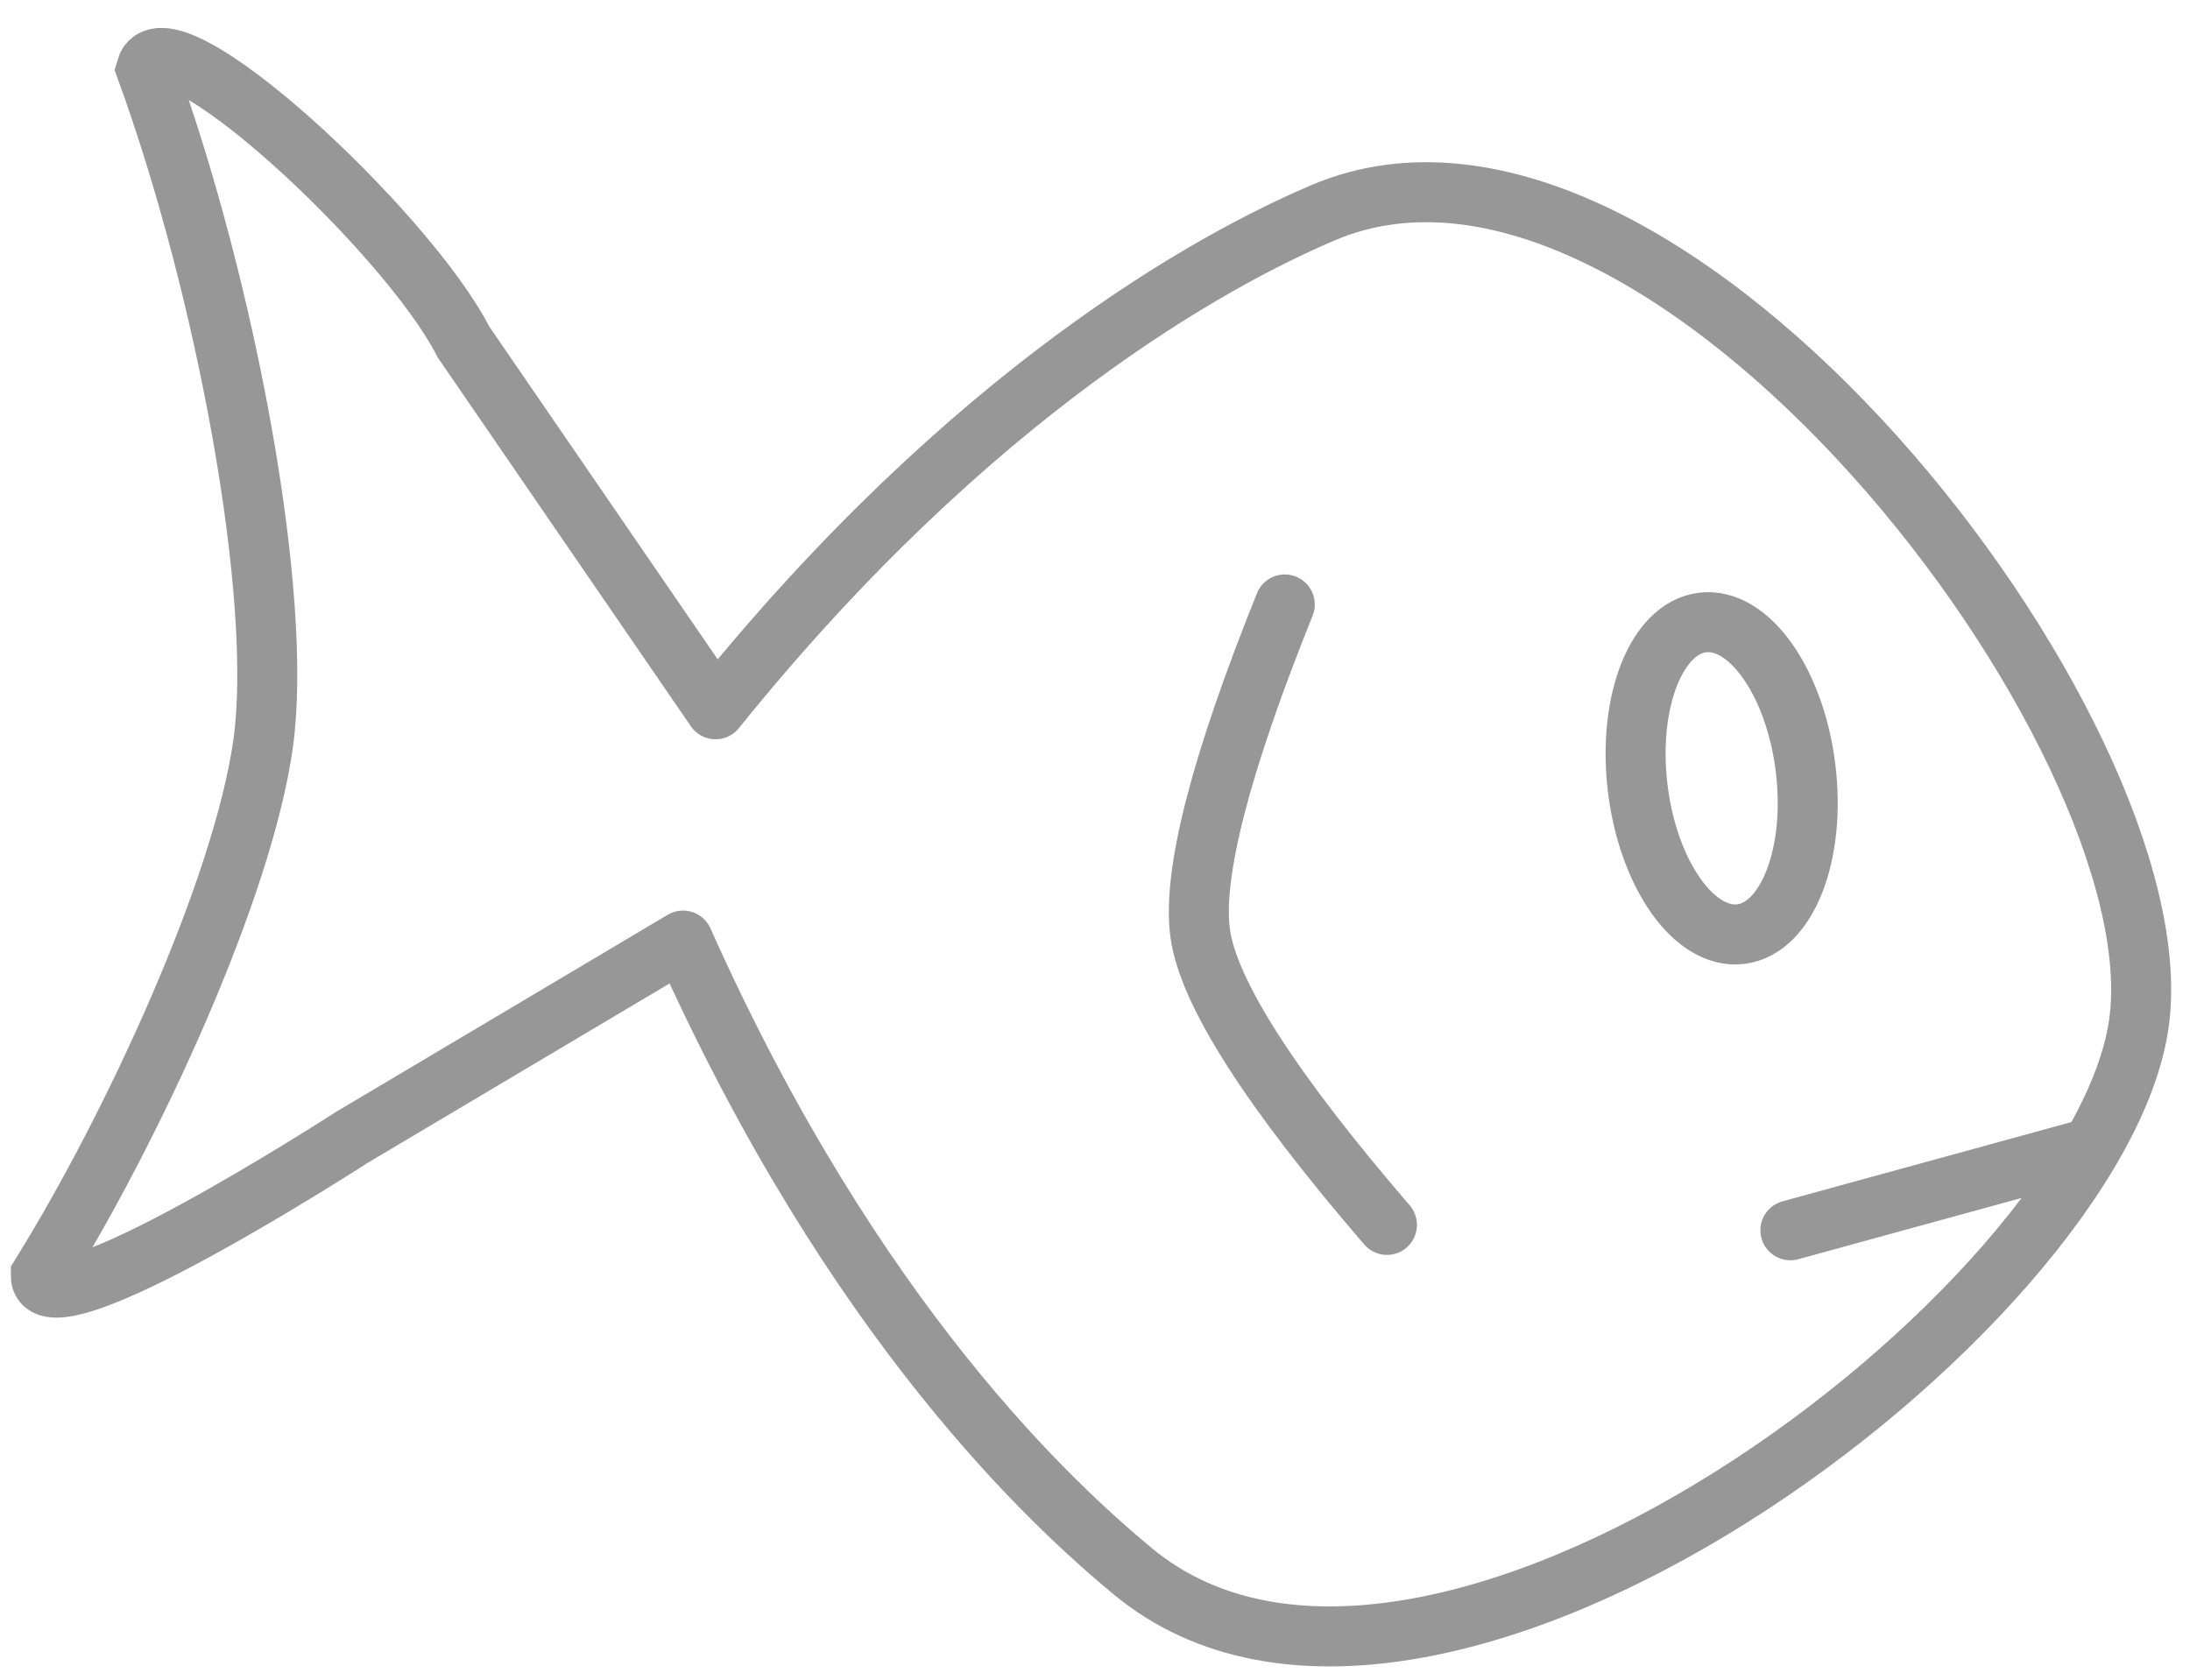
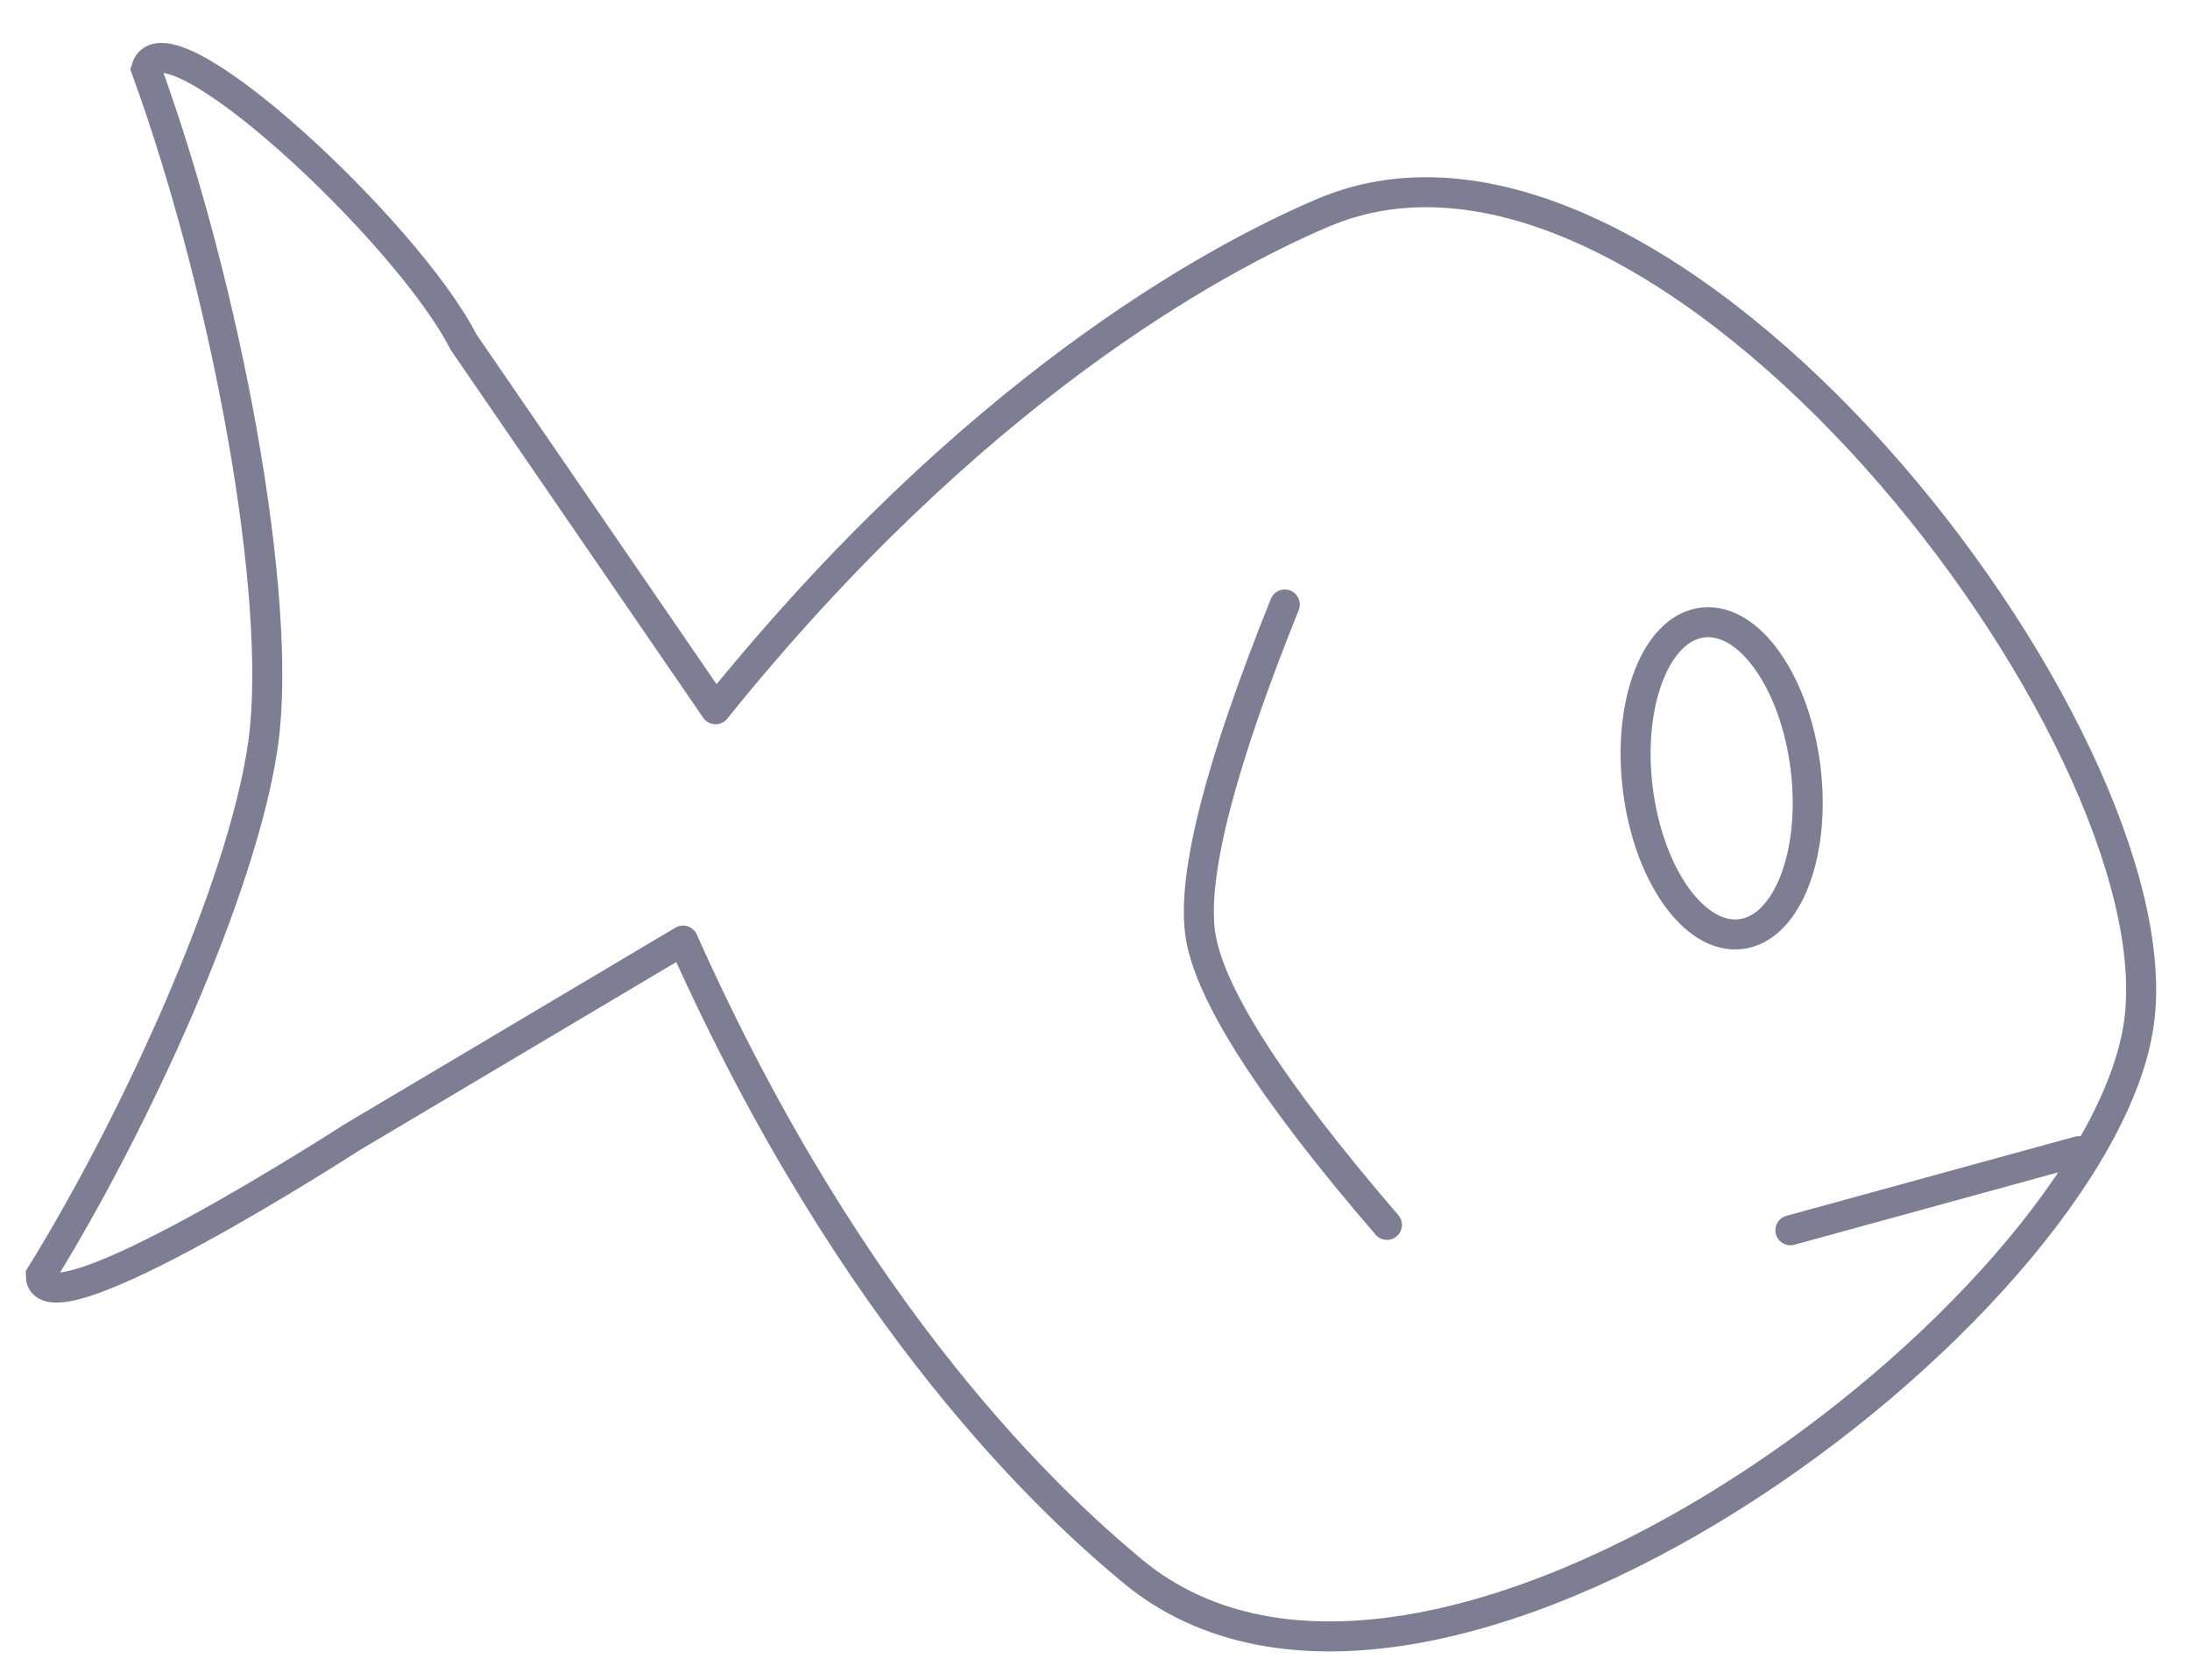
- <svg xmlns="http://www.w3.org/2000/svg" width="73px" height="56px" viewBox="0 0 73 56" version="1.1">
-   <defs />
-   <g id="Page-1" stroke="none" stroke-width="1" fill="none" fill-rule="evenodd" stroke-linecap="round">
-     <g id="Artboard" transform="translate(-885, -199)" stroke="#979797" stroke-width="2">
-       <path d="M956.646,228.224 C956.646,237.869 936.883,257.73 925.965,250.979 C923.109,249.213 915.653,244.141 908.206,232.251 M908.206,224.464 C915.181,212.788 922.523,207.318 925.965,205.249 C936.594,198.861 956.646,218.578 956.646,228.224 M908.206,232.251 C901.524,237.608 898.183,240.287 898.183,240.287 C898.183,240.287 888.848,248.373 888.557,246.281 C890.91,240.955 893.431,232.598 893.431,227.702 C893.431,222.806 890.113,212.871 886.436,205.964 C886.733,203.804 895.782,210.087 898.183,213.511 L908.206,224.464 M943.091,227.131 C944.594,226.729 945.206,224.139 944.458,221.347 C943.71,218.556 941.885,216.619 940.382,217.022 C938.879,217.425 938.267,220.014 939.015,222.806 C939.763,225.598 941.588,227.534 943.091,227.131 Z M955.259,232.726 L946.102,236.678 M926.509,218.364 C925.128,223.937 924.705,227.681 925.238,229.597 C925.772,231.513 928.279,234.438 932.76,238.372" id="sm-round" transform="translate(921.5411, 228.1753) rotate(8) translate(-921.5411, -228.1753) " />
+ <svg xmlns="http://www.w3.org/2000/svg" width="73px" height="56px">
+   <g stroke="none" fill="none" fill-rule="evenodd" stroke-linecap="round">
+     <g transform="translate(-885, -199)" stroke="#7D7E93">
+       <path d="M956.646,228.224 C956.646,237.869 936.883,257.73 925.965,250.979 C923.109,249.213 915.653,244.141 908.206,232.251 M908.206,224.464 C915.181,212.788 922.523,207.318 925.965,205.249 C936.594,198.861 956.646,218.578 956.646,228.224 M908.206,232.251 C901.524,237.608 898.183,240.287 898.183,240.287 C898.183,240.287 888.848,248.373 888.557,246.281 C890.91,240.955 893.431,232.598 893.431,227.702 C893.431,222.806 890.113,212.871 886.436,205.964 C886.733,203.804 895.782,210.087 898.183,213.511 L908.206,224.464 M943.091,227.131 C944.594,226.729 945.206,224.139 944.458,221.347 C943.71,218.556 941.885,216.619 940.382,217.022 C938.879,217.425 938.267,220.014 939.015,222.806 C939.763,225.598 941.588,227.534 943.091,227.131 Z M955.259,232.726 L946.102,236.678 M926.509,218.364 C925.128,223.937 924.705,227.681 925.238,229.597 C925.772,231.513 928.279,234.438 932.76,238.372" transform="translate(921.5411, 228.1753) rotate(8) translate(-921.5411, -228.1753) " />
    </g>
  </g>
</svg>
